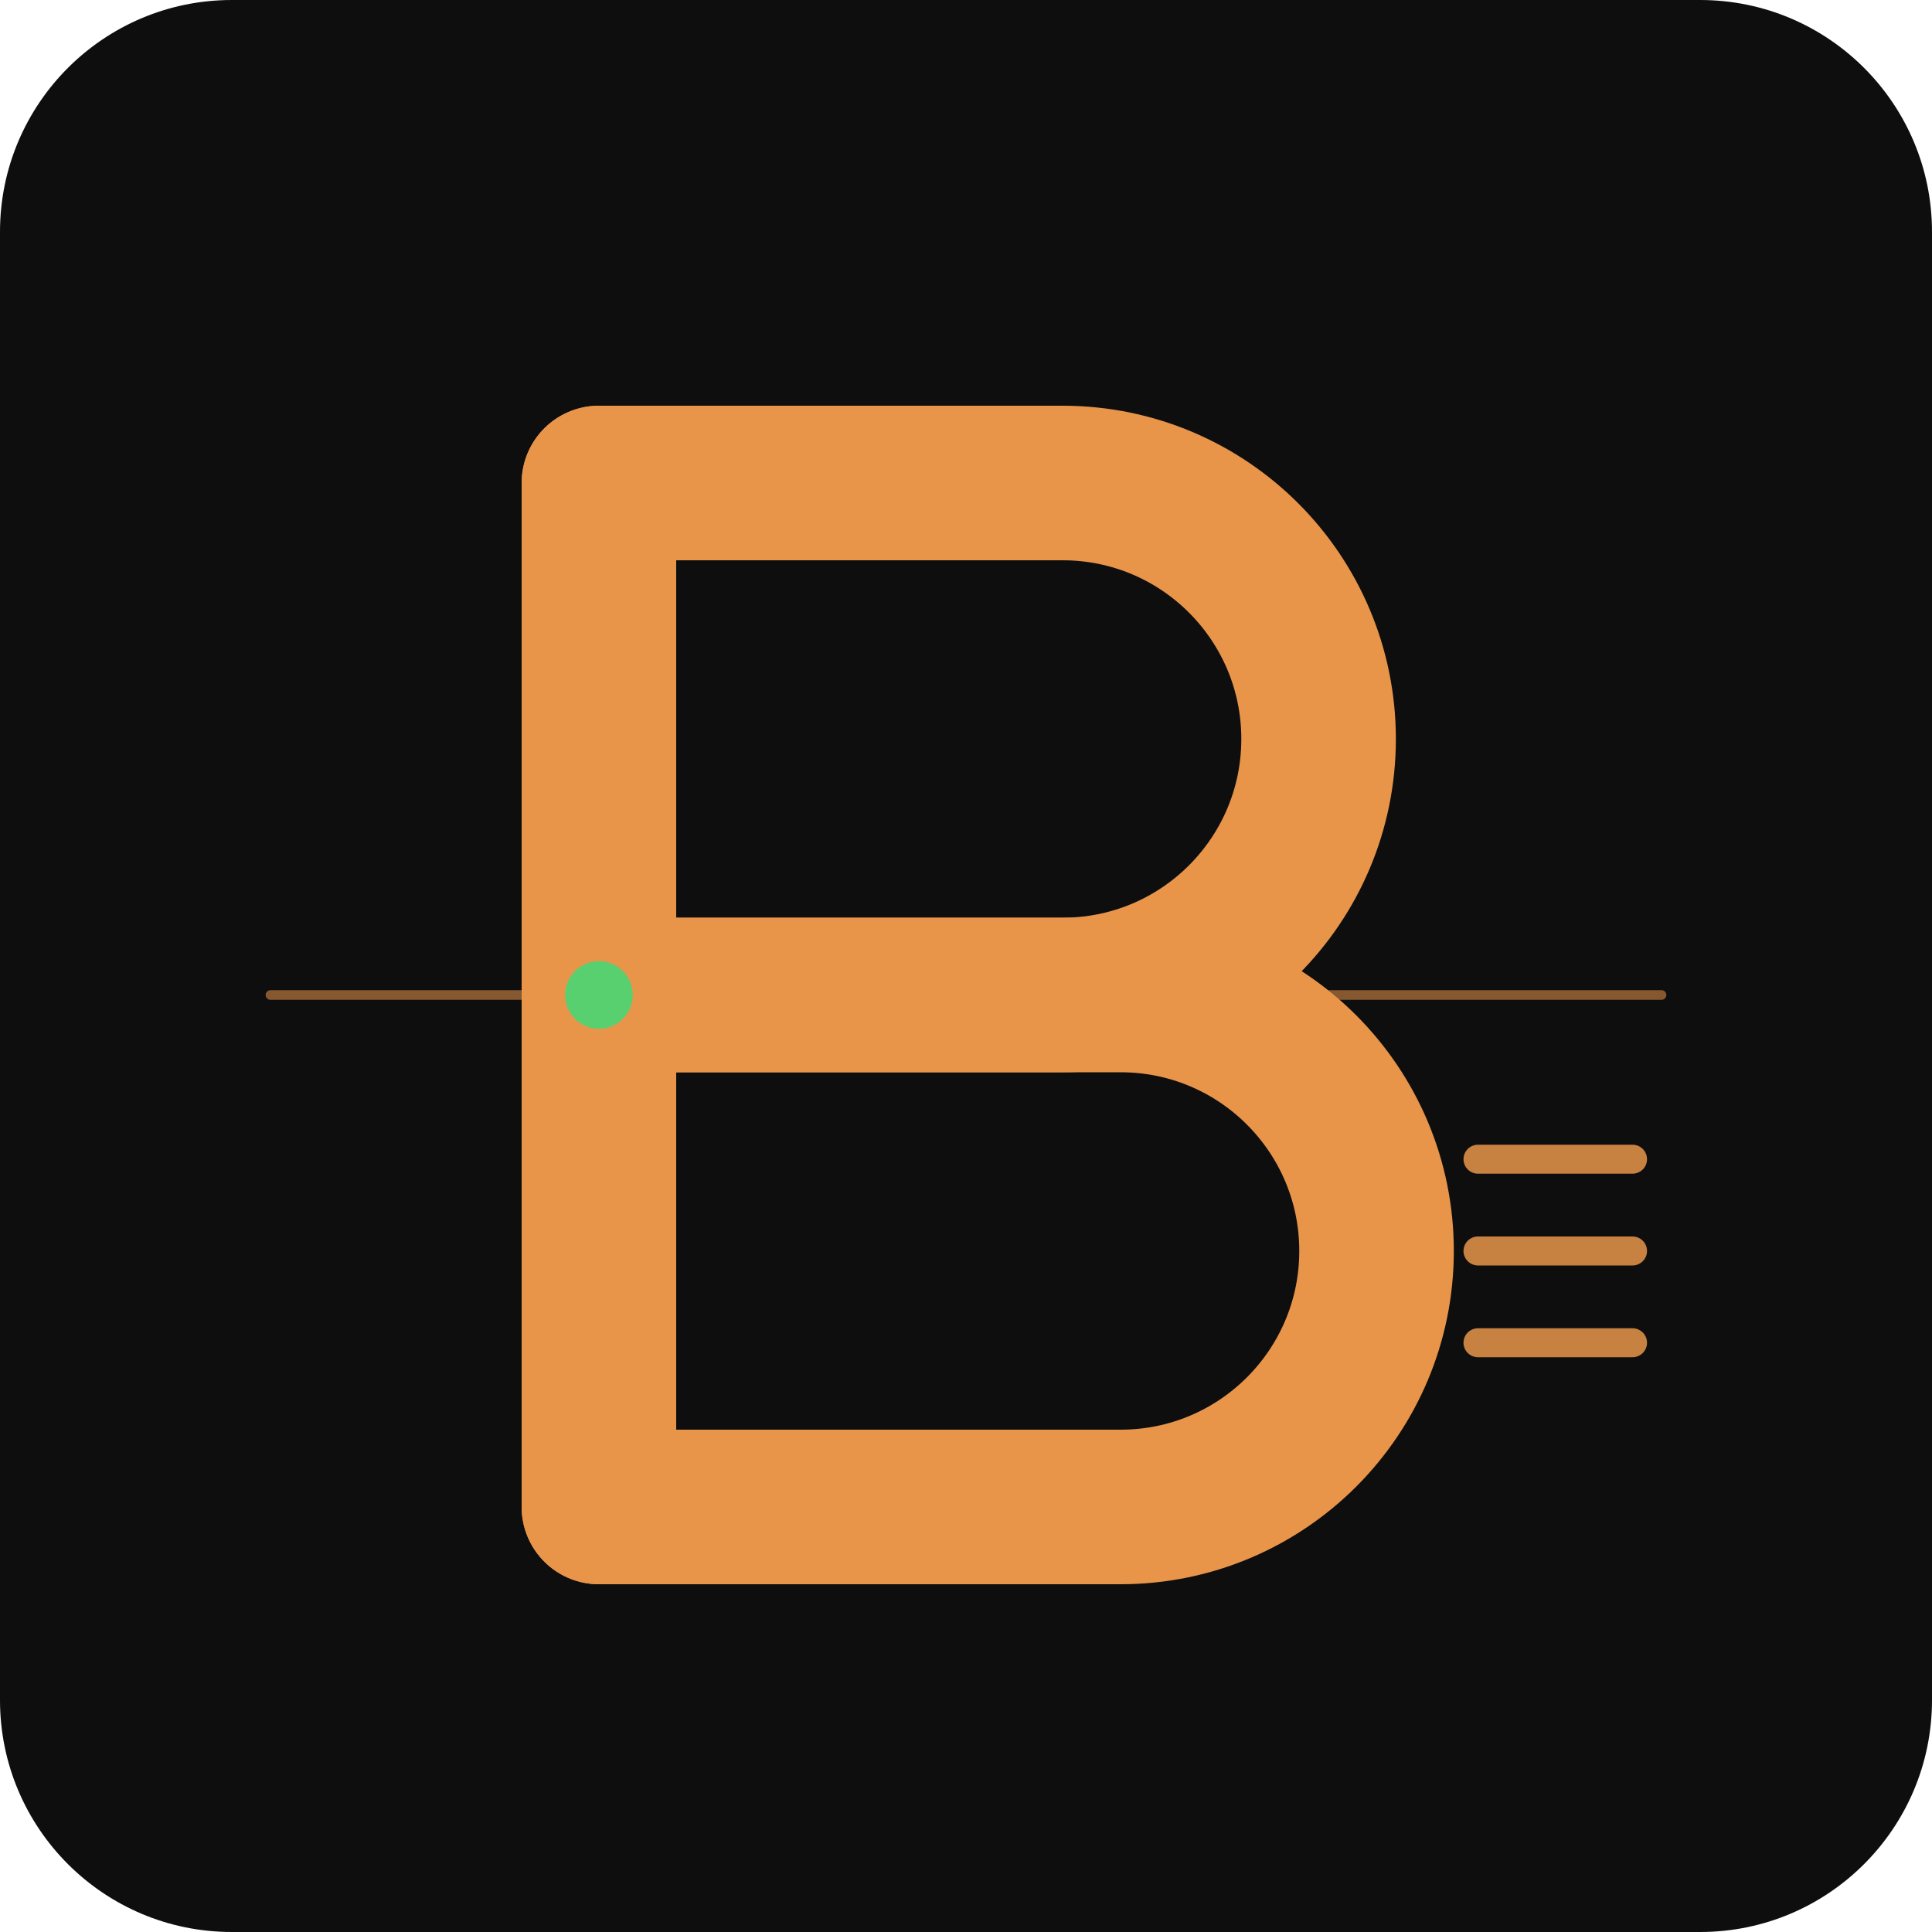
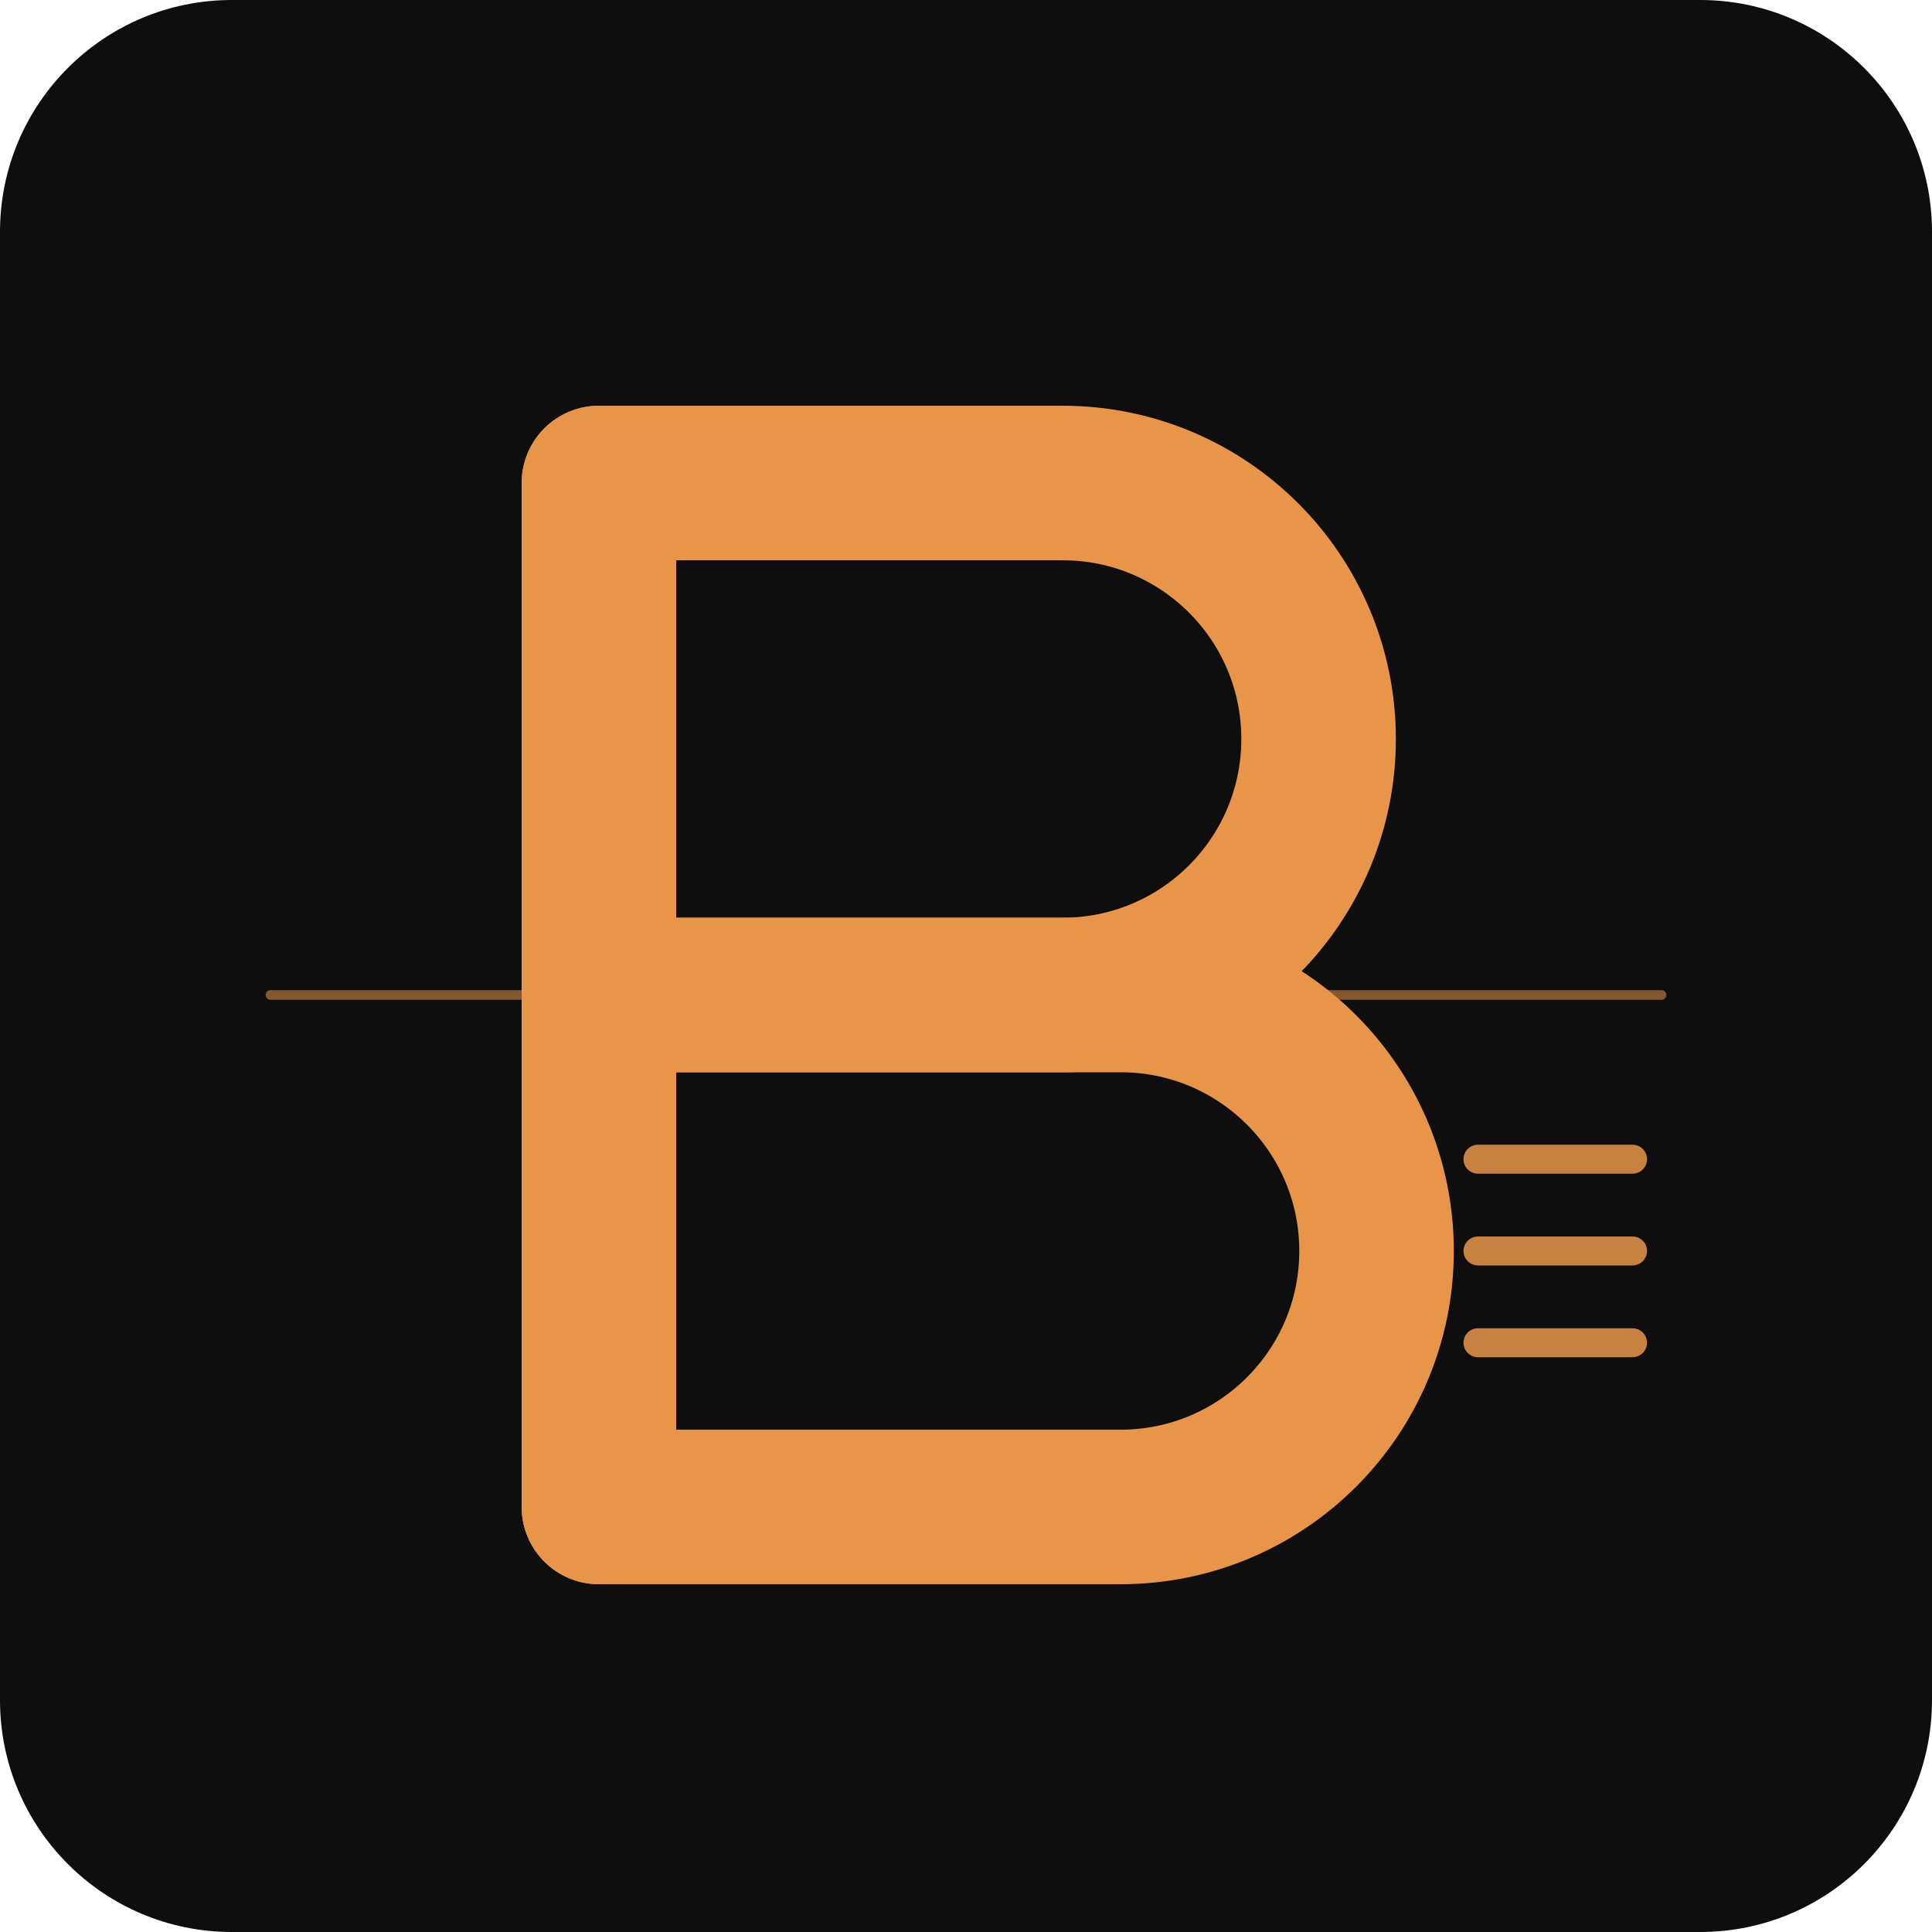
<svg xmlns="http://www.w3.org/2000/svg" viewBox="0 0 400 400" role="img" aria-label="bouncer">
  <rect width="400" height="400" rx="48" fill="#0E0E0F" />
  <line x1="56" y1="206" x2="344" y2="206" stroke="#E8954A" stroke-width="2" stroke-linecap="round" opacity="0.55" />
  <g fill="none" stroke="#E8954A" stroke-width="32" stroke-linecap="round" stroke-linejoin="round">
    <line x1="124" y1="100" x2="124" y2="312" />
    <path d="M 124 100              H 220              A 53 53 0 0 1 220 206              H 124" />
    <path d="M 124 206              H 232              A 53 53 0 0 1 232 312              H 124" />
  </g>
  <g stroke="#E8954A" stroke-width="6" stroke-linecap="round" opacity="0.85">
    <line x1="306" y1="240" x2="338" y2="240" />
    <line x1="306" y1="259" x2="338" y2="259" />
    <line x1="306" y1="278" x2="338" y2="278" />
  </g>
-   <circle cx="124" cy="206" r="7" fill="#58D070" />
</svg>
